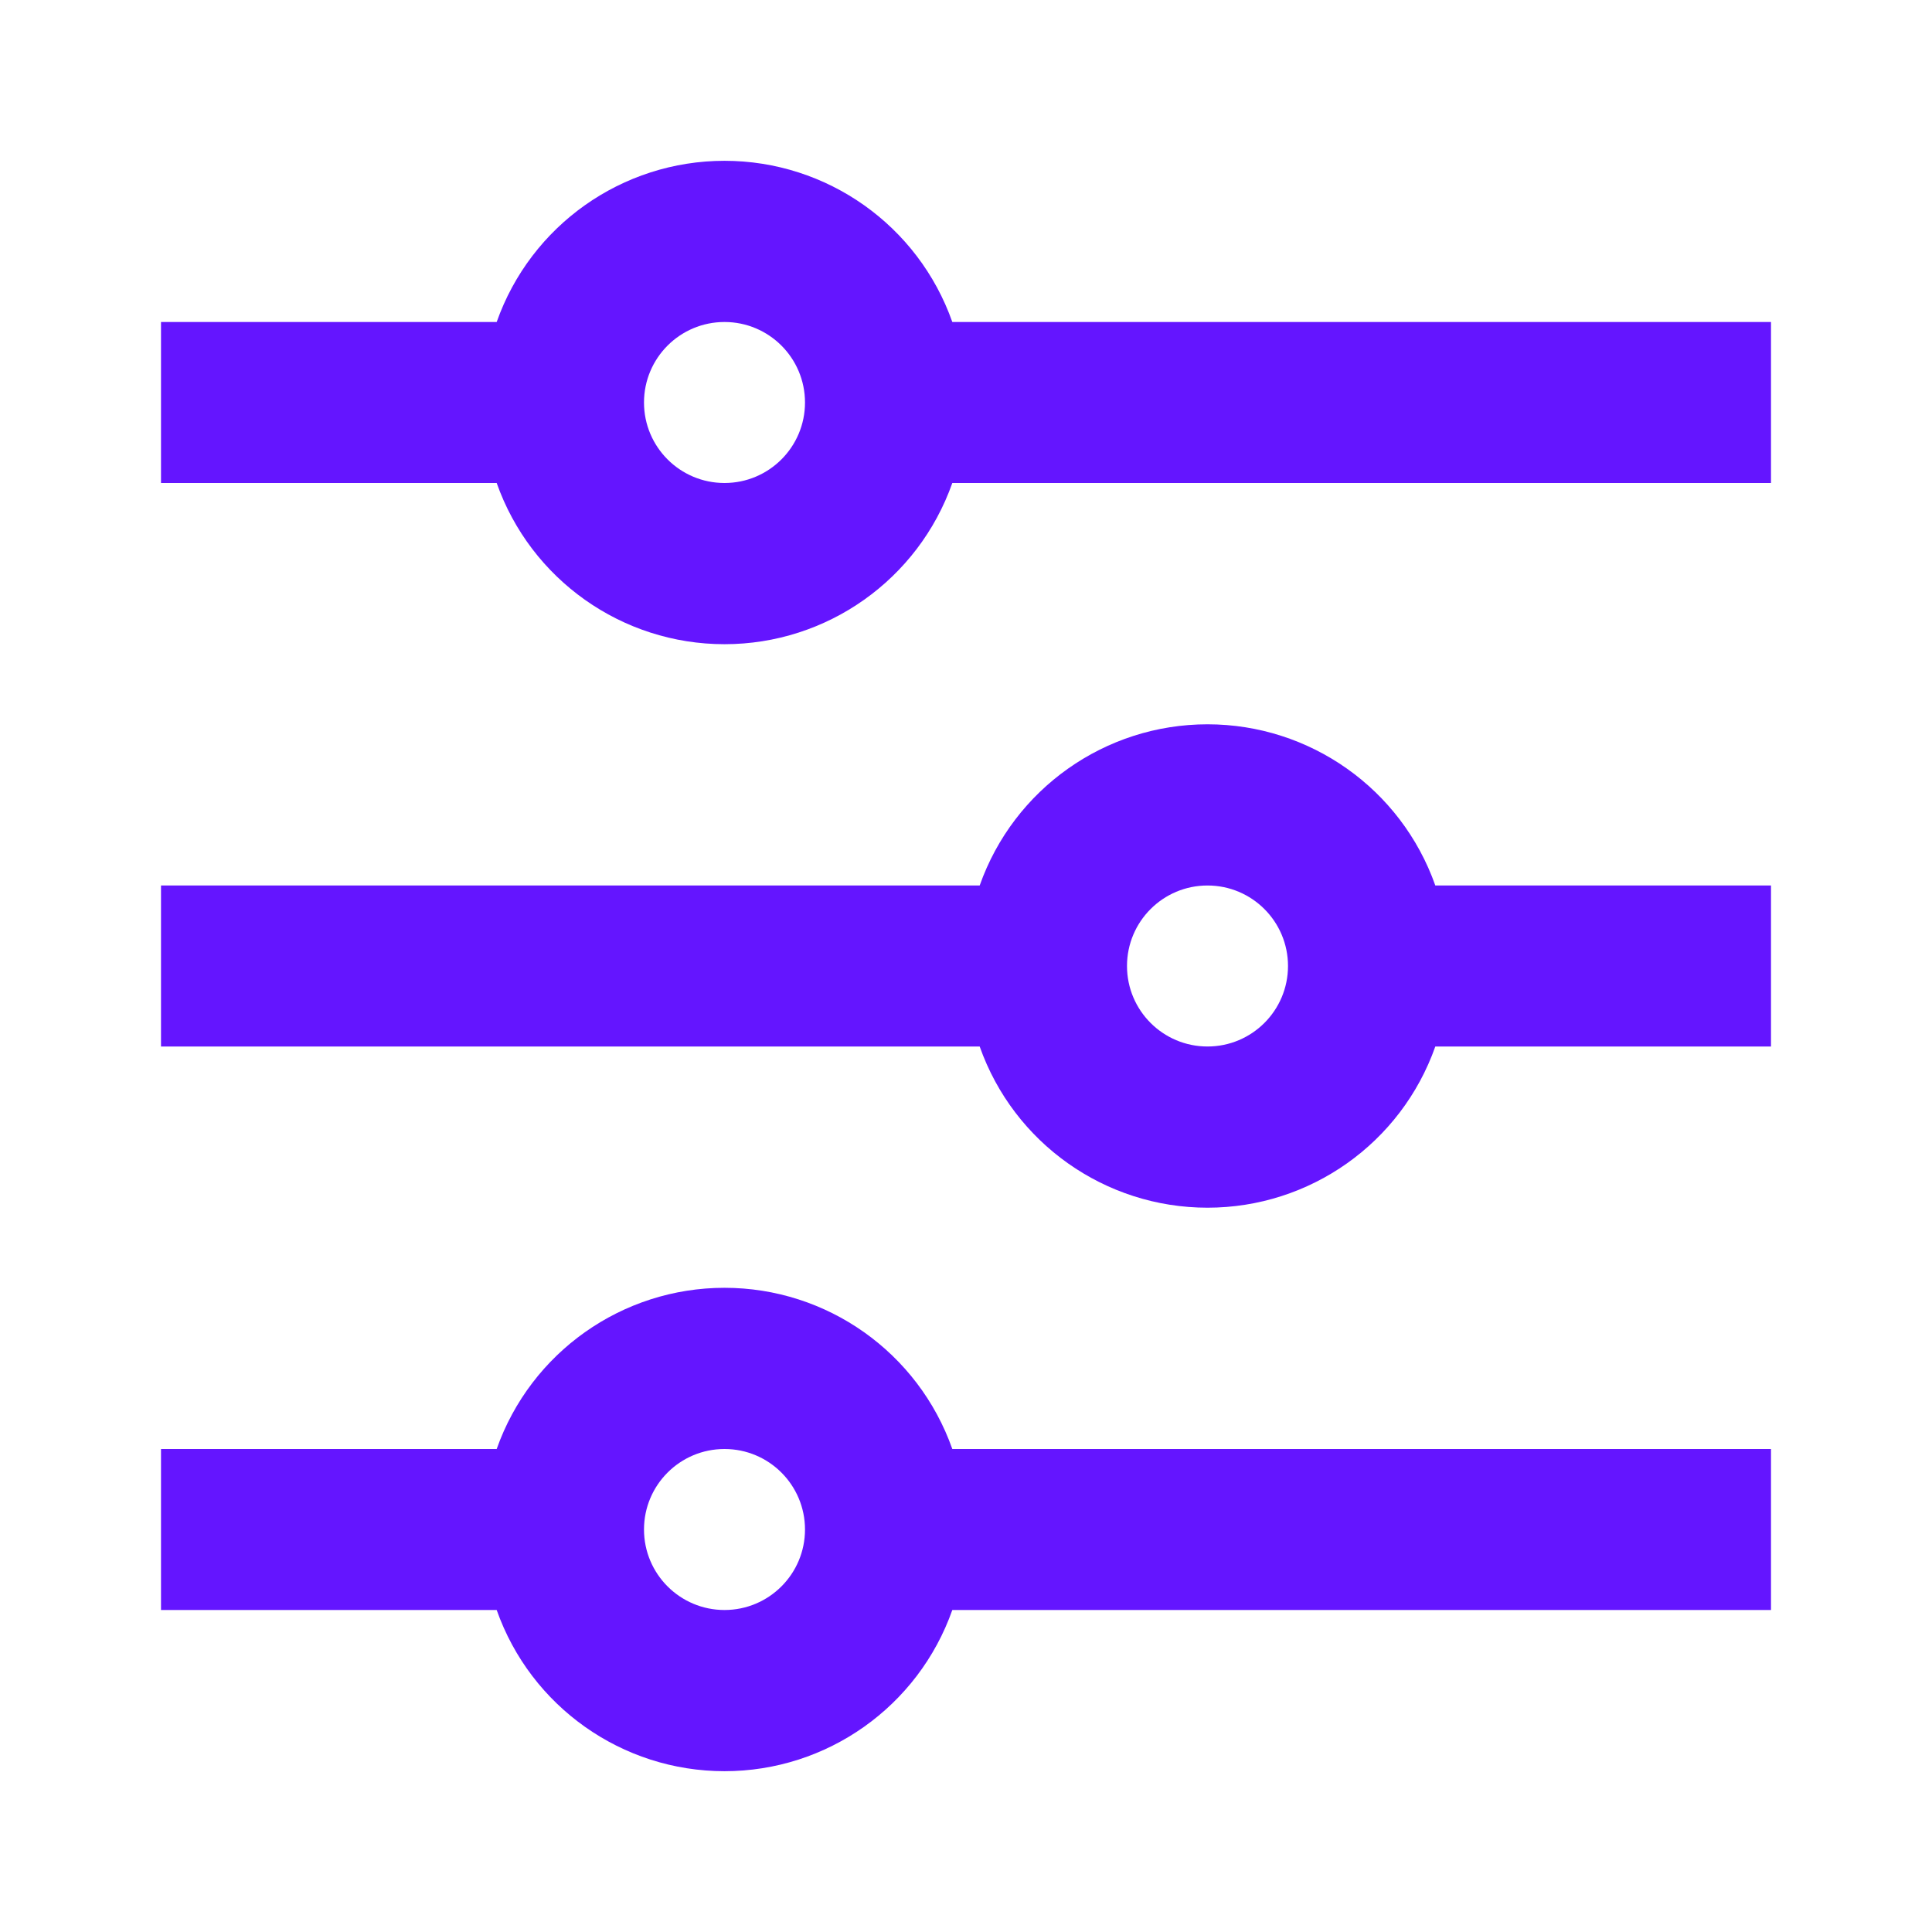
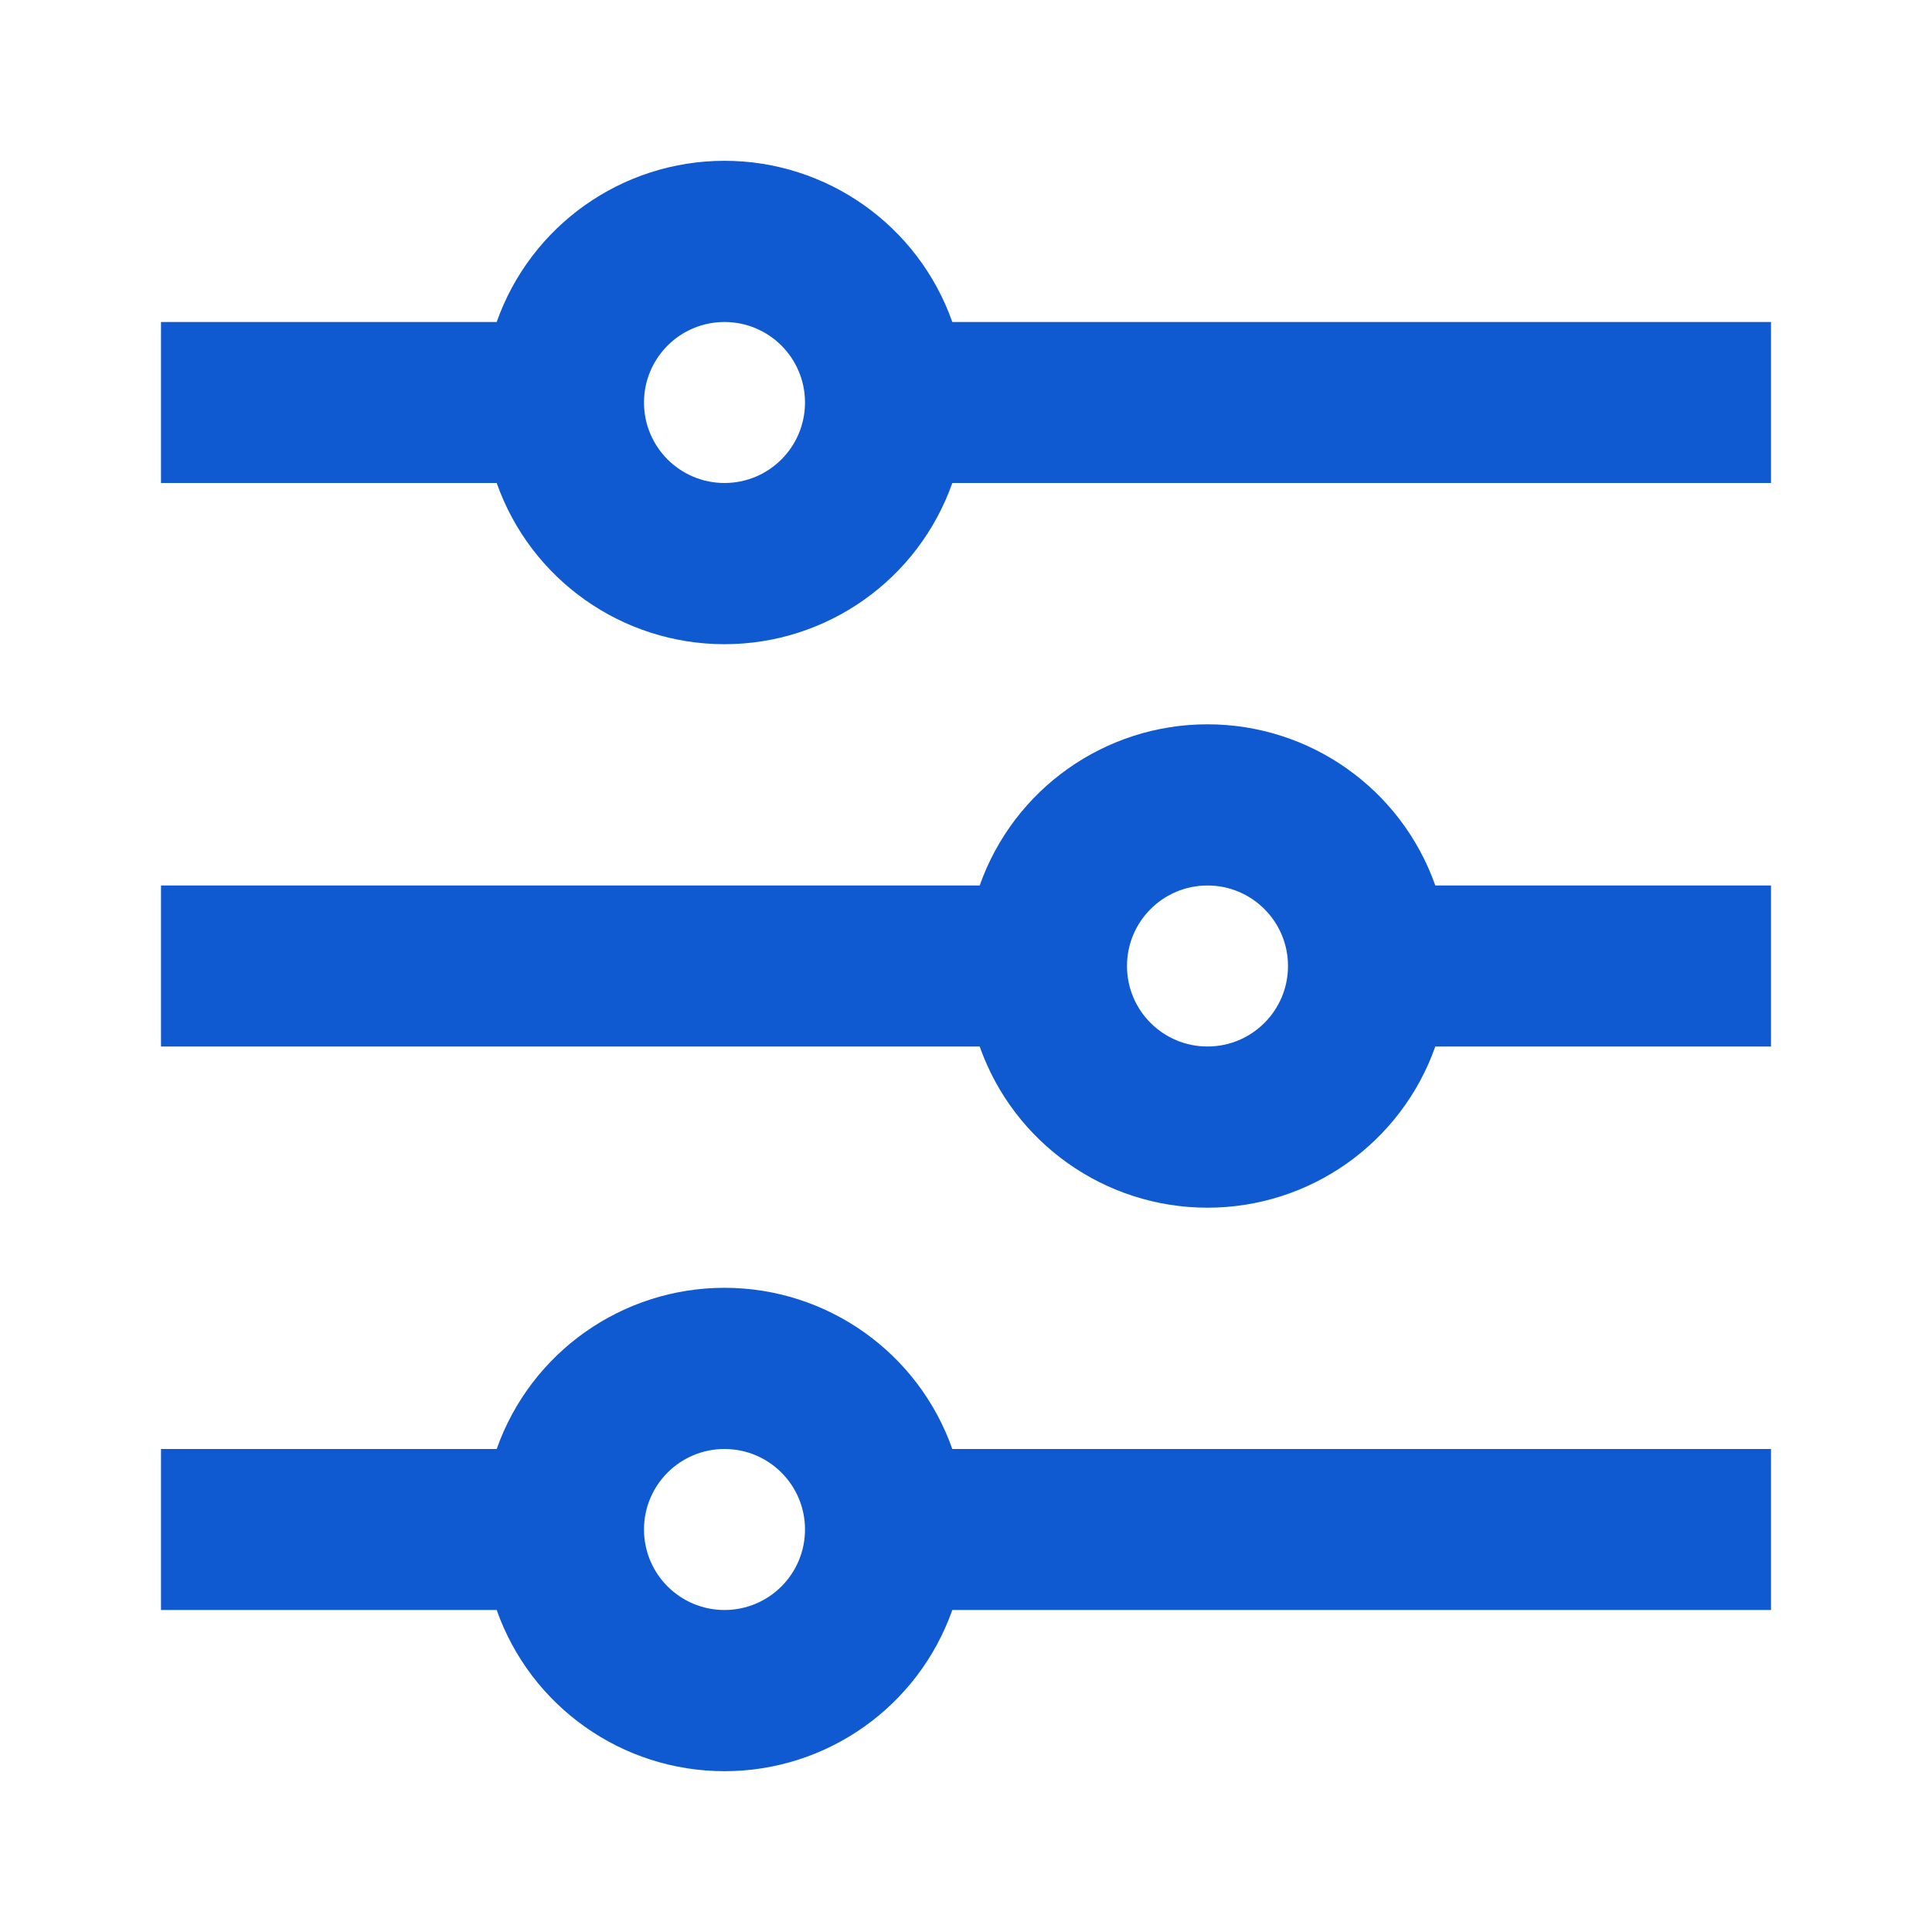
<svg xmlns="http://www.w3.org/2000/svg" viewBox="0 0 24 24" width="24" height="24">
  <path fill="none" d="M0 0h24v24H0z" />
-   <path d="M6.17 18a3.001 3.001 0 0 1 5.66 0H22v2H11.83a3.001 3.001 0 0 1-5.66 0H2v-2h4.17zm6-7a3.001 3.001 0 0 1 5.66 0H22v2h-4.17a3.001 3.001 0 0 1-5.66 0H2v-2h10.17zm-6-7a3.001 3.001 0 0 1 5.66 0H22v2H11.83a3.001 3.001 0 0 1-5.66 0H2V4h4.17zM9 6a1 1 0 1 0 0-2 1 1 0 0 0 0 2zm6 7a1 1 0 1 0 0-2 1 1 0 0 0 0 2zm-6 7a1 1 0 1 0 0-2 1 1 0 0 0 0 2z" fill="rgba(100,21,255,1)" />
+   <path d="M6.17 18a3.001 3.001 0 0 1 5.66 0H22v2H11.83a3.001 3.001 0 0 1-5.66 0H2v-2h4.17zm6-7a3.001 3.001 0 0 1 5.66 0H22v2h-4.17a3.001 3.001 0 0 1-5.66 0H2v-2h10.17zm-6-7a3.001 3.001 0 0 1 5.66 0H22v2H11.83a3.001 3.001 0 0 1-5.66 0H2V4h4.17zM9 6a1 1 0 1 0 0-2 1 1 0 0 0 0 2zm6 7a1 1 0 1 0 0-2 1 1 0 0 0 0 2zm-6 7a1 1 0 1 0 0-2 1 1 0 0 0 0 2z" fill="#0F5AD1" />
</svg>
